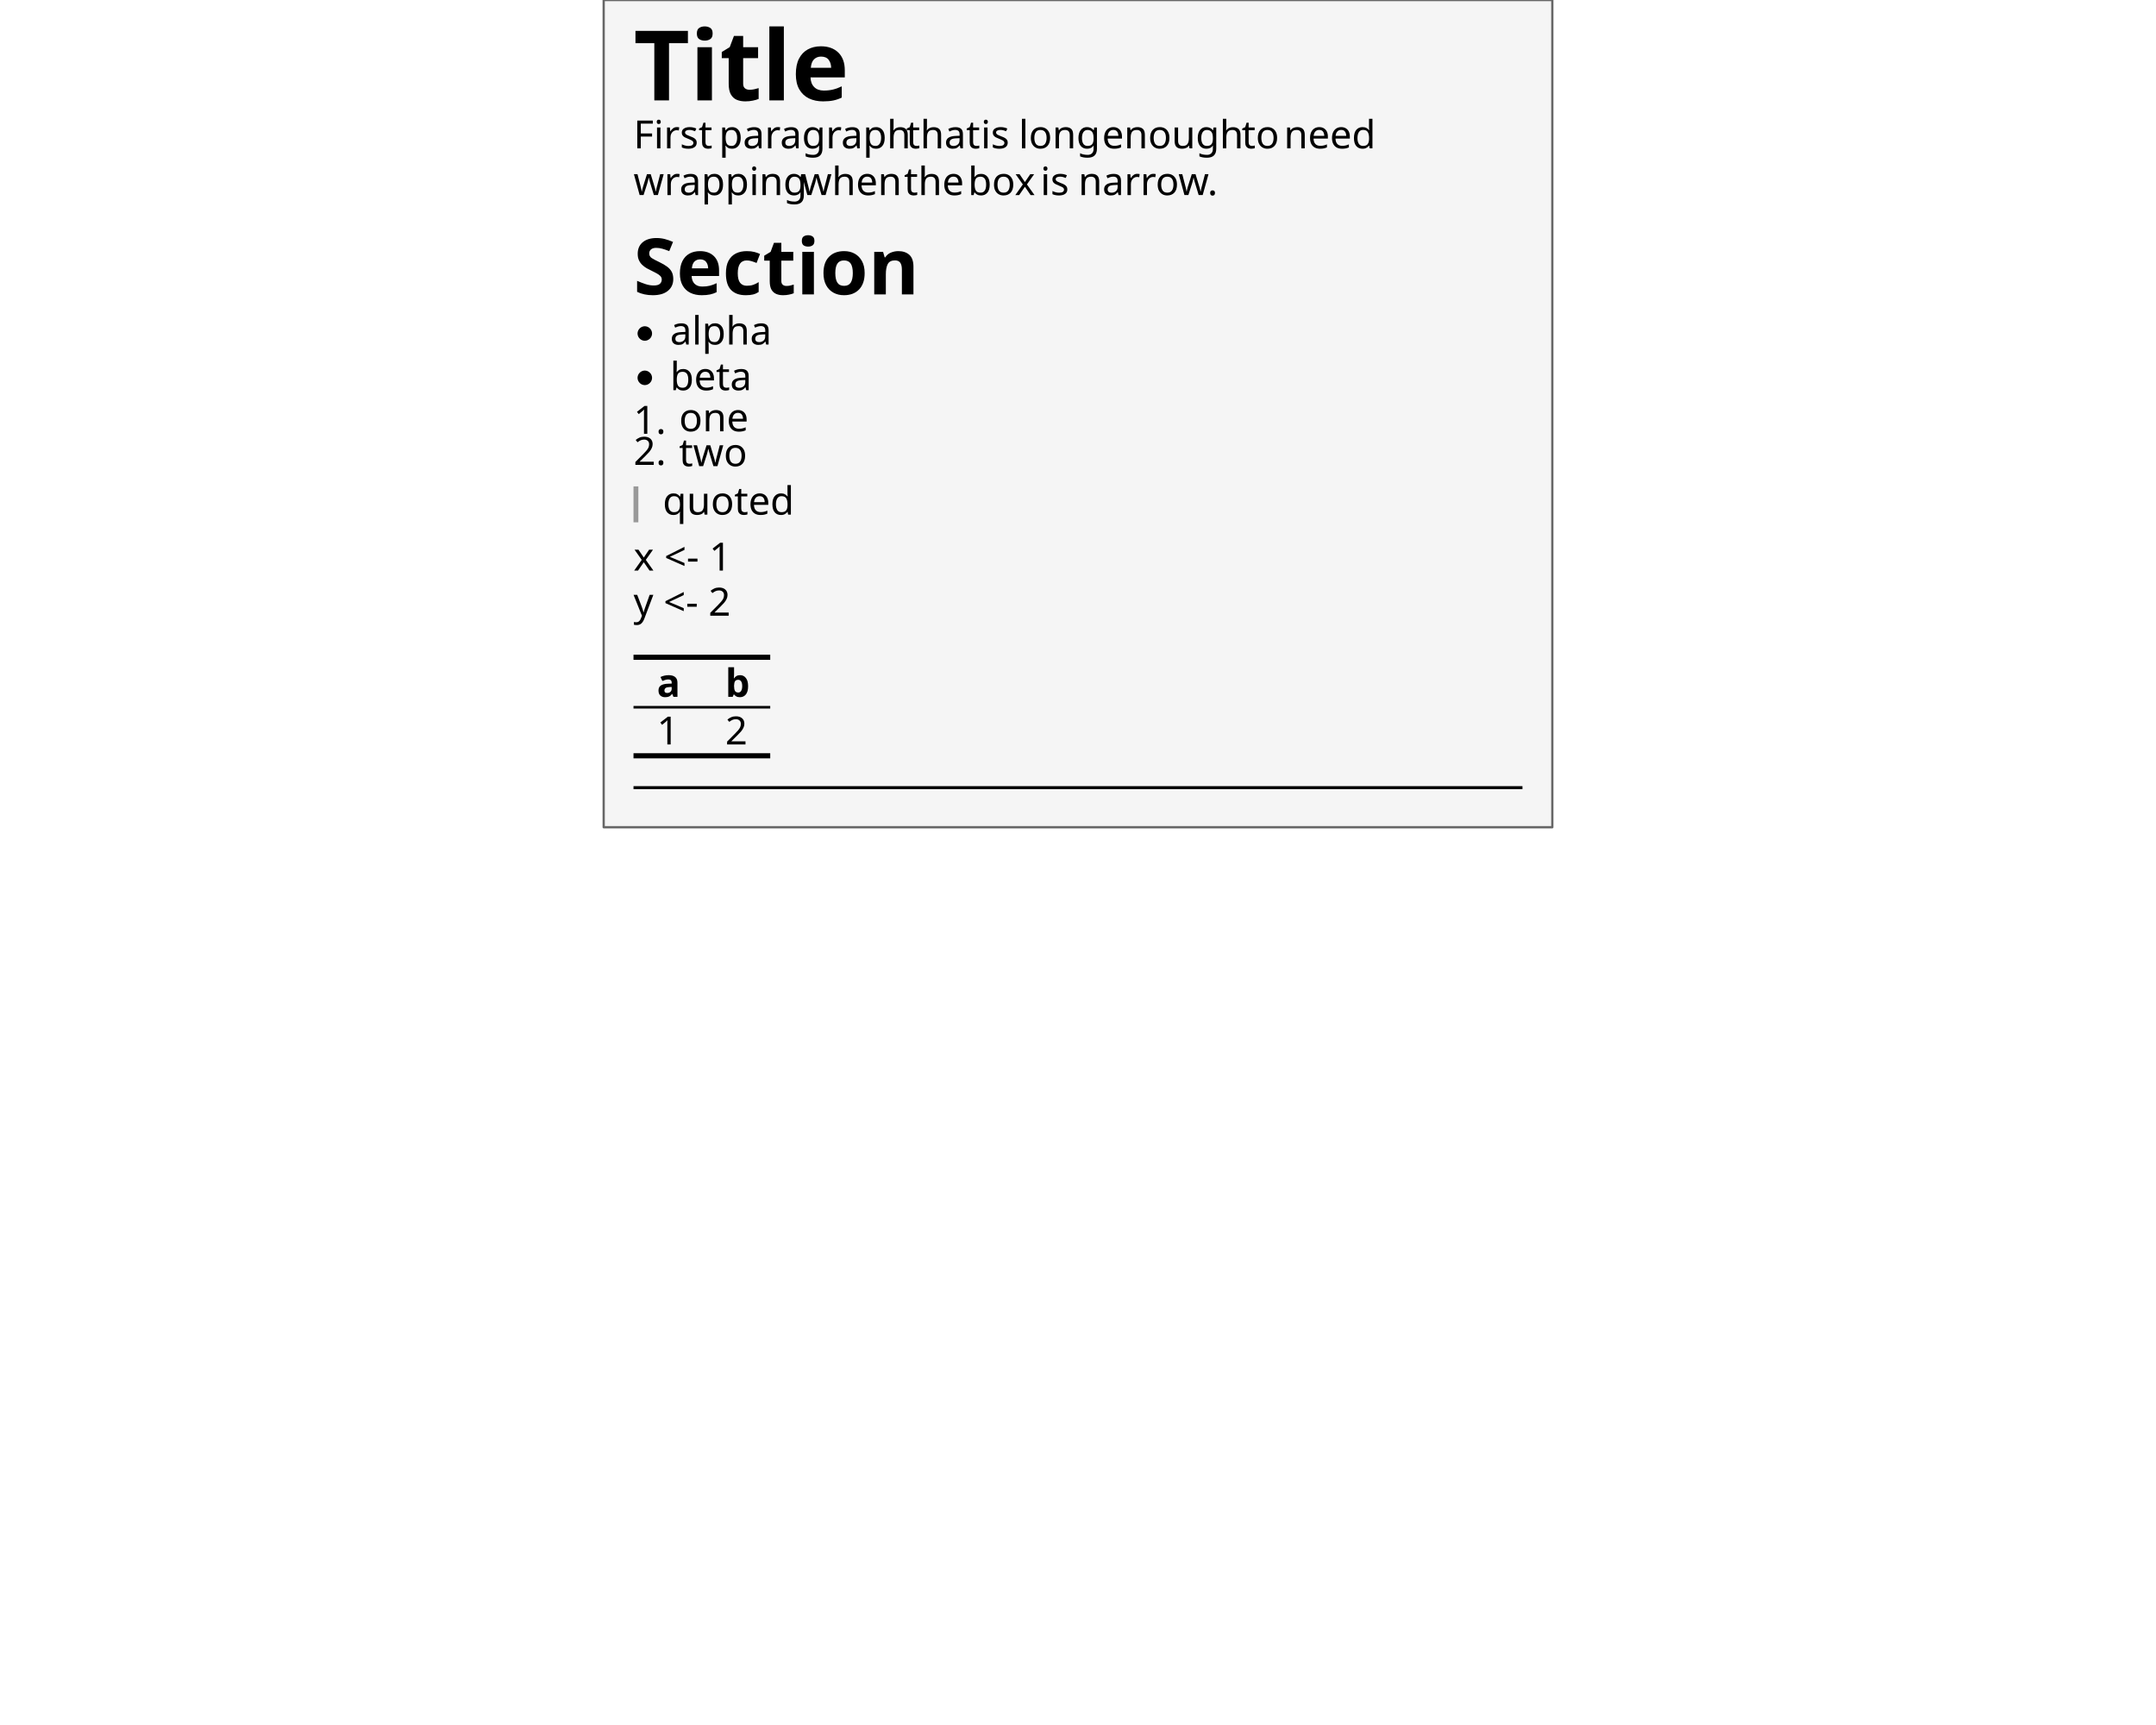
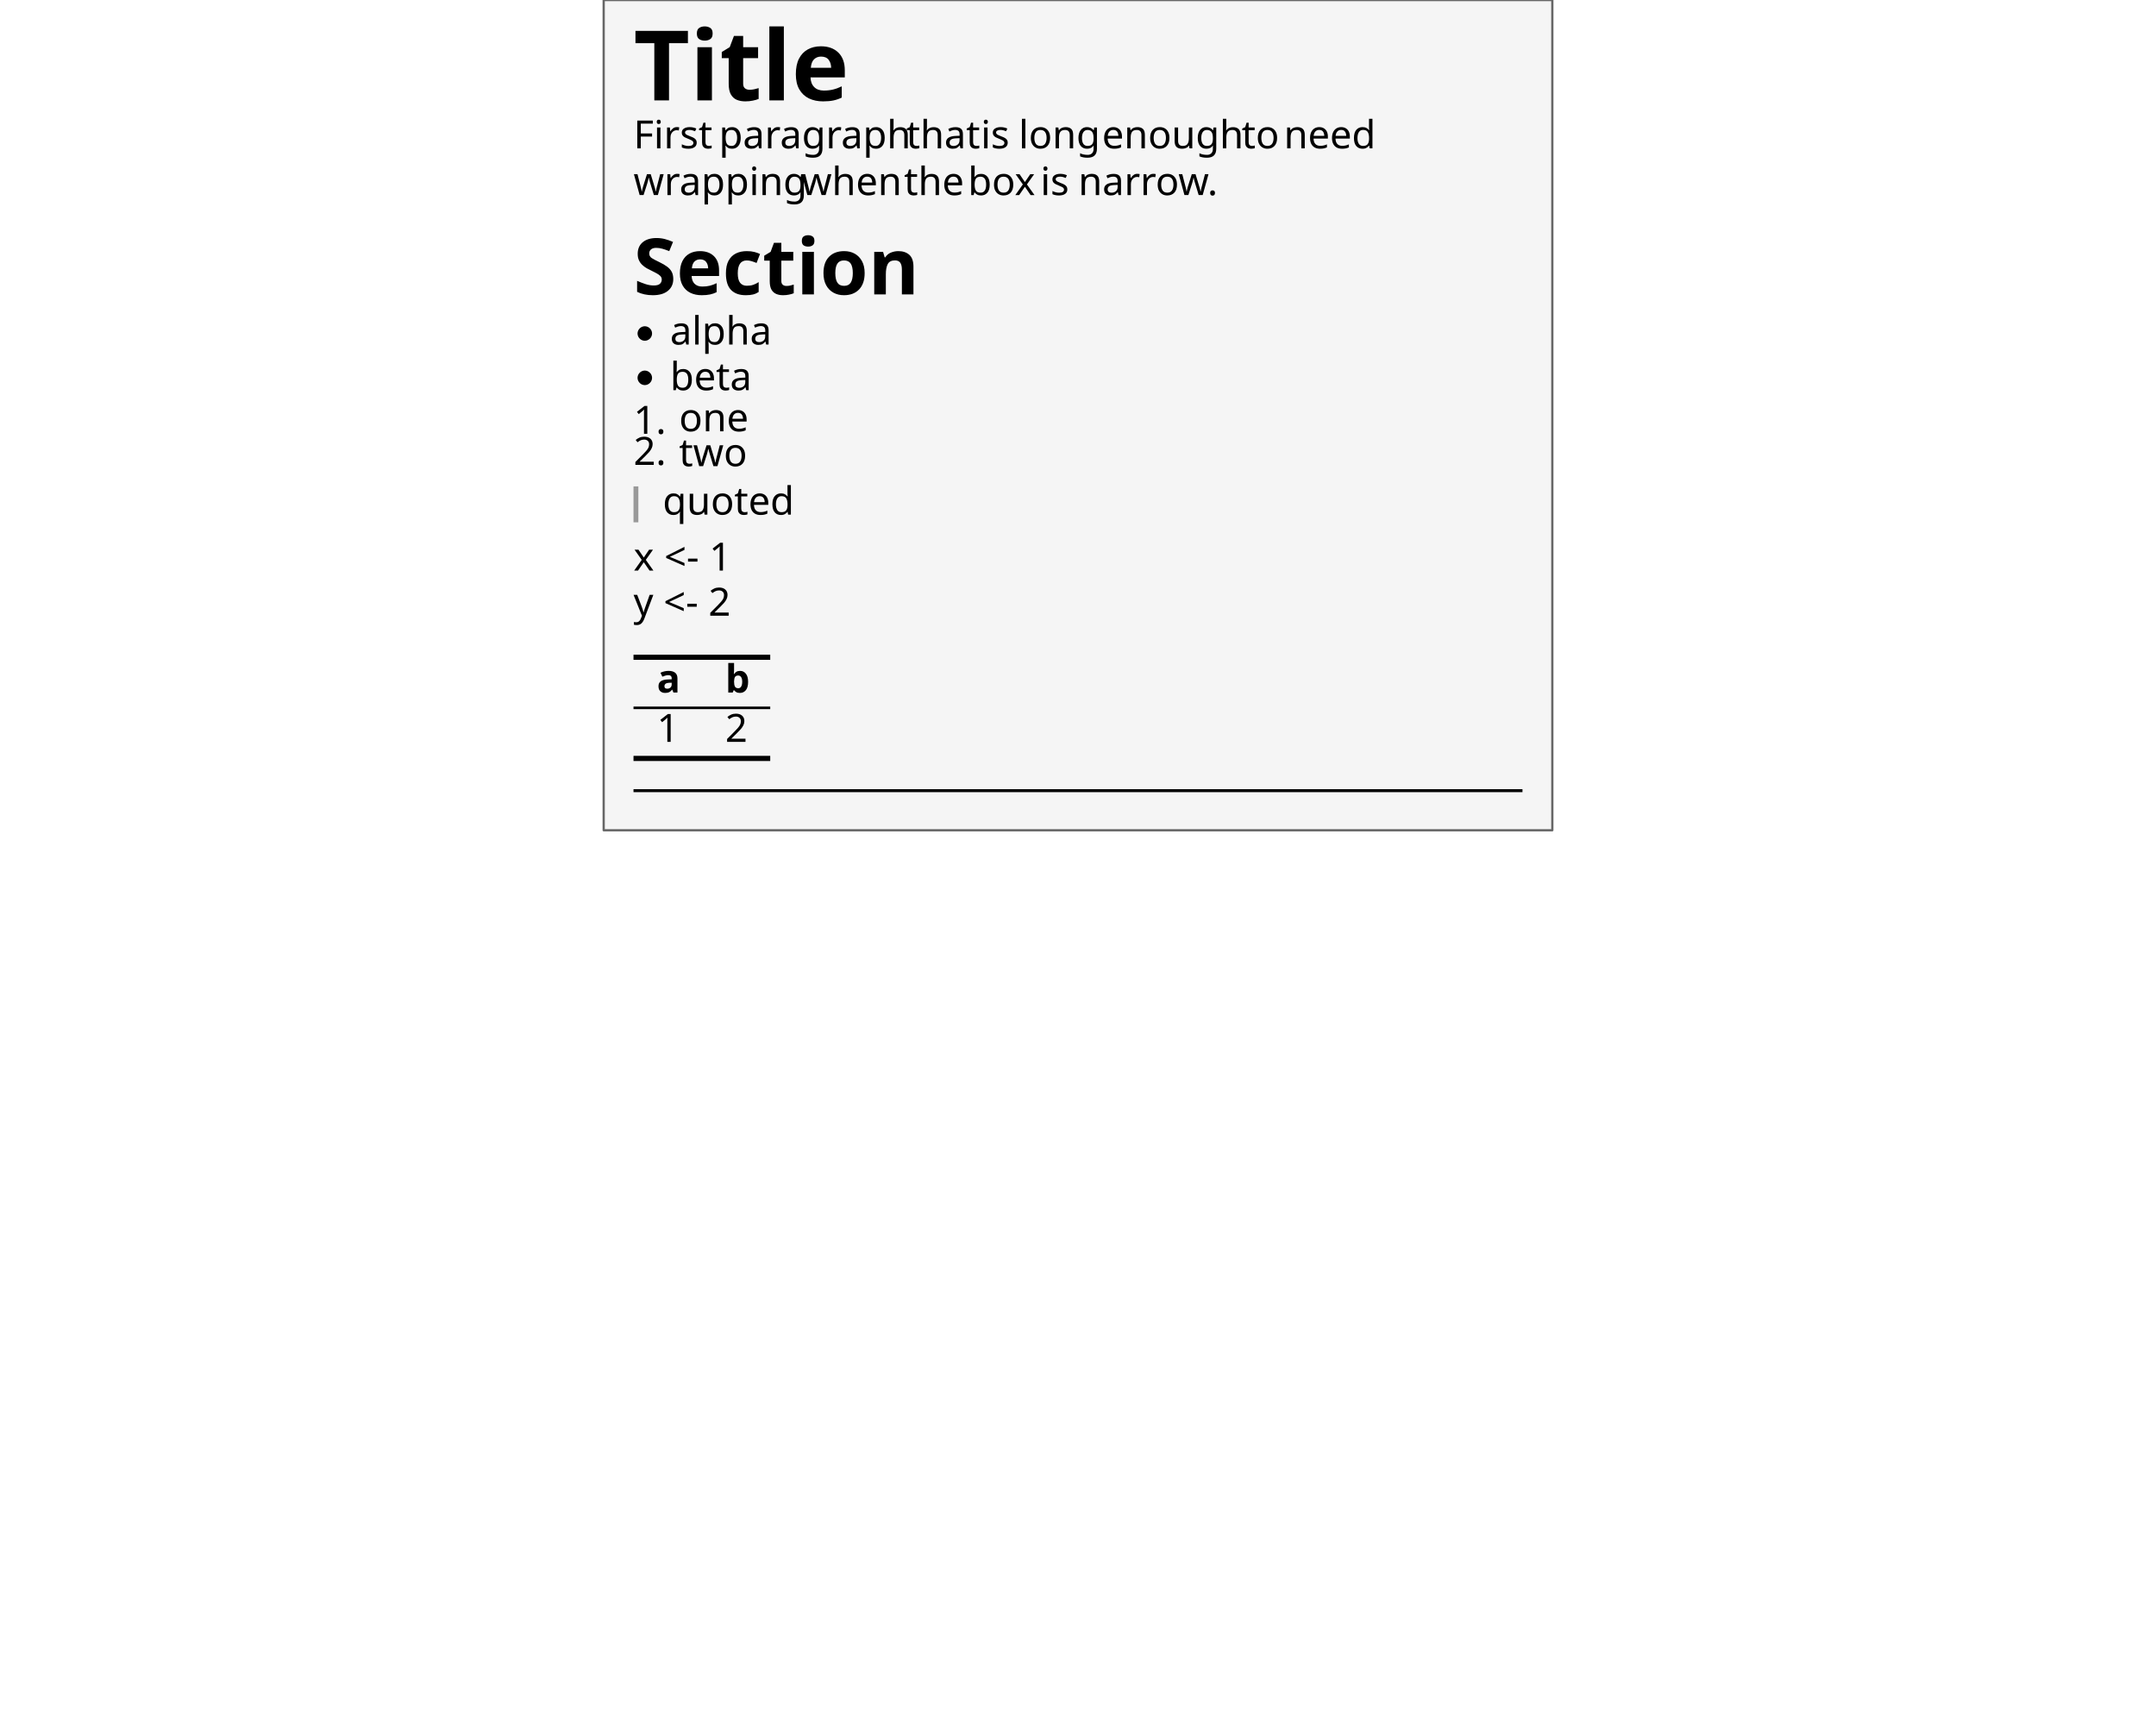
<svg xmlns="http://www.w3.org/2000/svg" class="svglite" data-engine-version="2.0" width="720.00pt" height="576.00pt" viewBox="0 0 720.00 576.00">
  <defs>
    <style type="text/css">
    .svglite line, .svglite polyline, .svglite polygon, .svglite path, .svglite rect, .svglite circle {
      fill: none;
      stroke: #000000;
      stroke-linecap: round;
      stroke-linejoin: round;
      stroke-miterlimit: 10.00;
    }
  </style>
  </defs>
  <rect width="100%" height="100%" style="stroke: none; fill: #FFFFFF;" />
  <defs>
    <clipPath id="cpMC4wMHw3MjAuMDB8MC4wMHw1NzYuMDA=">
      <rect x="0.00" y="0.00" width="720.00" height="576.00" />
    </clipPath>
  </defs>
  <g clip-path="url(#cpMC4wMHw3MjAuMDB8MC4wMHw1NzYuMDA=)">
-     <rect x="201.60" y="-0" width="316.80" height="276.23" style="stroke-width: 0.75; stroke: #666666; fill: #F5F5F5;" />
+     <rect x="201.60" y="-0" width="316.80" height="277.23" style="stroke-width: 0.75; stroke: #666666; fill: #F5F5F5;" />
    <text x="211.56" y="33.52" style="font-size: 32.50px; font-weight: bold; font-family: sans;" textLength="61.39px" lengthAdjust="spacingAndGlyphs">Title</text>
    <text x="211.56" y="49.54" style="font-size: 13.00px; font-family: sans;" textLength="25.27px" lengthAdjust="spacingAndGlyphs">First</text>
    <text x="240.08" y="49.54" style="font-size: 13.00px; font-family: sans;" textLength="59.27px" lengthAdjust="spacingAndGlyphs">paragraph</text>
    <text x="302.61" y="49.54" style="font-size: 13.00px; font-family: sans;" textLength="21.68px" lengthAdjust="spacingAndGlyphs">that</text>
    <text x="327.54" y="49.54" style="font-size: 13.00px; font-family: sans;" textLength="9.39px" lengthAdjust="spacingAndGlyphs">is</text>
    <text x="340.18" y="49.54" style="font-size: 13.00px; font-family: sans;" textLength="24.58px" lengthAdjust="spacingAndGlyphs">long</text>
    <text x="368.01" y="49.54" style="font-size: 13.00px; font-family: sans;" textLength="43.38px" lengthAdjust="spacingAndGlyphs">enough</text>
    <text x="414.64" y="49.54" style="font-size: 13.00px; font-family: sans;" textLength="10.84px" lengthAdjust="spacingAndGlyphs">to</text>
    <text x="428.74" y="49.54" style="font-size: 13.00px; font-family: sans;" textLength="28.92px" lengthAdjust="spacingAndGlyphs">need</text>
    <text x="211.56" y="65.14" style="font-size: 13.00px; font-family: sans;" textLength="52.76px" lengthAdjust="spacingAndGlyphs">wrapping</text>
    <text x="267.57" y="65.14" style="font-size: 13.00px; font-family: sans;" textLength="31.08px" lengthAdjust="spacingAndGlyphs">when</text>
    <text x="301.90" y="65.14" style="font-size: 13.00px; font-family: sans;" textLength="18.07px" lengthAdjust="spacingAndGlyphs">the</text>
    <text x="323.23" y="65.14" style="font-size: 13.00px; font-family: sans;" textLength="20.97px" lengthAdjust="spacingAndGlyphs">box</text>
    <text x="347.44" y="65.14" style="font-size: 13.00px; font-family: sans;" textLength="9.39px" lengthAdjust="spacingAndGlyphs">is</text>
    <text x="360.09" y="65.14" style="font-size: 13.00px; font-family: sans;" textLength="43.35px" lengthAdjust="spacingAndGlyphs">narrow.</text>
    <text x="211.56" y="98.31" style="font-size: 26.00px; font-weight: bold; font-family: sans;" textLength="86.74px" lengthAdjust="spacingAndGlyphs">Section</text>
    <path d="M 212.91 111.36 L 212.93 111.62 L 212.97 111.87 L 213.04 112.11 L 213.13 112.35 L 213.25 112.57 L 213.39 112.78 L 213.55 112.97 L 213.72 113.15 L 213.91 113.30 L 214.12 113.44 L 214.34 113.56 L 214.58 113.65 L 214.82 113.72 L 215.07 113.76 L 215.33 113.78 L 215.59 113.76 L 215.84 113.72 L 216.09 113.65 L 216.32 113.56 L 216.54 113.44 L 216.75 113.30 L 216.94 113.15 L 217.12 112.97 L 217.28 112.78 L 217.42 112.57 L 217.53 112.35 L 217.63 112.11 L 217.69 111.87 L 217.74 111.62 L 217.75 111.36 L 217.74 111.10 L 217.69 110.85 L 217.63 110.60 L 217.53 110.37 L 217.42 110.15 L 217.28 109.94 L 217.12 109.75 L 216.94 109.57 L 216.75 109.41 L 216.54 109.28 L 216.32 109.16 L 216.09 109.07 L 215.84 109.00 L 215.59 108.96 L 215.33 108.94 L 215.07 108.96 L 214.82 109.00 L 214.58 109.07 L 214.34 109.16 L 214.12 109.28 L 213.91 109.41 L 213.72 109.57 L 213.55 109.75 L 213.39 109.94 L 213.25 110.15 L 213.13 110.37 L 213.04 110.60 L 212.97 110.85 L 212.93 111.10 L 212.91 111.36 Z" style="fill-rule: evenodd; fill: #000000; stroke-width: 0.75; stroke: none;" />
    <text x="223.76" y="115.04" style="font-size: 13.00px; font-family: sans;" textLength="31.81px" lengthAdjust="spacingAndGlyphs">alpha</text>
    <path d="M 212.91 126.16 L 212.93 126.42 L 212.97 126.67 L 213.04 126.92 L 213.13 127.15 L 213.25 127.37 L 213.39 127.58 L 213.55 127.77 L 213.72 127.95 L 213.91 128.11 L 214.12 128.25 L 214.34 128.36 L 214.58 128.46 L 214.82 128.52 L 215.07 128.57 L 215.33 128.58 L 215.59 128.57 L 215.84 128.52 L 216.09 128.46 L 216.32 128.36 L 216.54 128.25 L 216.75 128.11 L 216.94 127.95 L 217.12 127.77 L 217.28 127.58 L 217.42 127.37 L 217.53 127.15 L 217.63 126.92 L 217.69 126.67 L 217.74 126.42 L 217.75 126.16 L 217.74 125.90 L 217.69 125.65 L 217.63 125.41 L 217.53 125.17 L 217.42 124.95 L 217.28 124.74 L 217.12 124.55 L 216.94 124.38 L 216.75 124.22 L 216.54 124.08 L 216.32 123.96 L 216.09 123.87 L 215.84 123.80 L 215.59 123.76 L 215.33 123.74 L 215.07 123.76 L 214.82 123.80 L 214.58 123.87 L 214.34 123.96 L 214.12 124.08 L 213.91 124.22 L 213.72 124.38 L 213.55 124.55 L 213.39 124.74 L 213.25 124.95 L 213.13 125.17 L 213.04 125.41 L 212.97 125.65 L 212.93 125.90 L 212.91 126.16 Z" style="fill-rule: evenodd; fill: #000000; stroke-width: 0.75; stroke: none;" />
    <text x="223.76" y="130.29" style="font-size: 13.00px; font-family: sans;" textLength="25.30px" lengthAdjust="spacingAndGlyphs">beta</text>
    <text x="211.56" y="144.84" style="font-size: 13.00px; font-family: sans;" textLength="10.84px" lengthAdjust="spacingAndGlyphs">1.</text>
    <text x="226.76" y="144.01" style="font-size: 13.00px; font-family: sans;" textLength="21.69px" lengthAdjust="spacingAndGlyphs">one</text>
    <text x="211.56" y="155.22" style="font-size: 13.00px; font-family: sans;" textLength="10.84px" lengthAdjust="spacingAndGlyphs">2.</text>
    <text x="226.76" y="155.67" style="font-size: 13.00px; font-family: sans;" textLength="20.23px" lengthAdjust="spacingAndGlyphs">two</text>
    <text x="221.31" y="171.84" style="font-size: 13.00px; font-family: sans;" textLength="39.76px" lengthAdjust="spacingAndGlyphs">quoted</text>
    <rect x="211.56" y="162.41" width="1.62" height="12.00" style="stroke-width: 0.75; stroke: none; fill: #999999;" />
    <text x="211.56" y="190.51" style="font-size: 13.00px; font-family: sans;" textLength="32.88px" lengthAdjust="spacingAndGlyphs">x &lt;- 1</text>
    <text x="211.56" y="205.59" style="font-size: 13.00px; font-family: sans;" textLength="32.88px" lengthAdjust="spacingAndGlyphs">y &lt;- 2</text>
    <rect x="211.56" y="218.61" width="45.66" height="1.72" style="stroke-width: 0.75; stroke: none; fill: #000000;" />
-     <text x="219.36" y="232.68" style="font-size: 13.00px; font-weight: bold; font-family: sans;" textLength="7.23px" lengthAdjust="spacingAndGlyphs">a</text>
-     <text x="242.19" y="232.68" style="font-size: 13.00px; font-weight: bold; font-family: sans;" textLength="7.23px" lengthAdjust="spacingAndGlyphs">b</text>
-     <rect x="211.56" y="235.73" width="45.66" height="0.86" style="stroke-width: 0.75; stroke: none; fill: #000000;" />
-     <text x="219.36" y="248.59" style="font-size: 13.00px; font-family: sans;" textLength="7.23px" lengthAdjust="spacingAndGlyphs">1</text>
-     <text x="242.19" y="248.59" style="font-size: 13.00px; font-family: sans;" textLength="7.23px" lengthAdjust="spacingAndGlyphs">2</text>
-     <rect x="211.56" y="251.51" width="45.66" height="1.72" style="stroke-width: 0.75; stroke: none; fill: #000000;" />
-     <rect x="211.56" y="262.51" width="296.87" height="1.00" style="stroke-width: 0.75; stroke: none; fill: #000000;" />
+     <text x="219.36" y="231.25" style="font-size: 13.00px; font-weight: bold; font-family: sans;" textLength="7.23px" lengthAdjust="spacingAndGlyphs">a</text>
+     <text x="242.19" y="231.25" style="font-size: 13.00px; font-weight: bold; font-family: sans;" textLength="7.23px" lengthAdjust="spacingAndGlyphs">b</text>
+     <rect x="211.56" y="235.93" width="45.66" height="0.86" style="stroke-width: 0.75; stroke: none; fill: #000000;" />
+     <text x="219.36" y="247.71" style="font-size: 13.00px; font-family: sans;" textLength="7.23px" lengthAdjust="spacingAndGlyphs">1</text>
+     <text x="242.19" y="247.71" style="font-size: 13.00px; font-family: sans;" textLength="7.23px" lengthAdjust="spacingAndGlyphs">2</text>
+     <rect x="211.56" y="252.39" width="45.66" height="1.72" style="stroke-width: 0.75; stroke: none; fill: #000000;" />
+     <rect x="211.56" y="263.51" width="296.87" height="1.00" style="stroke-width: 0.75; stroke: none; fill: #000000;" />
  </g>
</svg>
